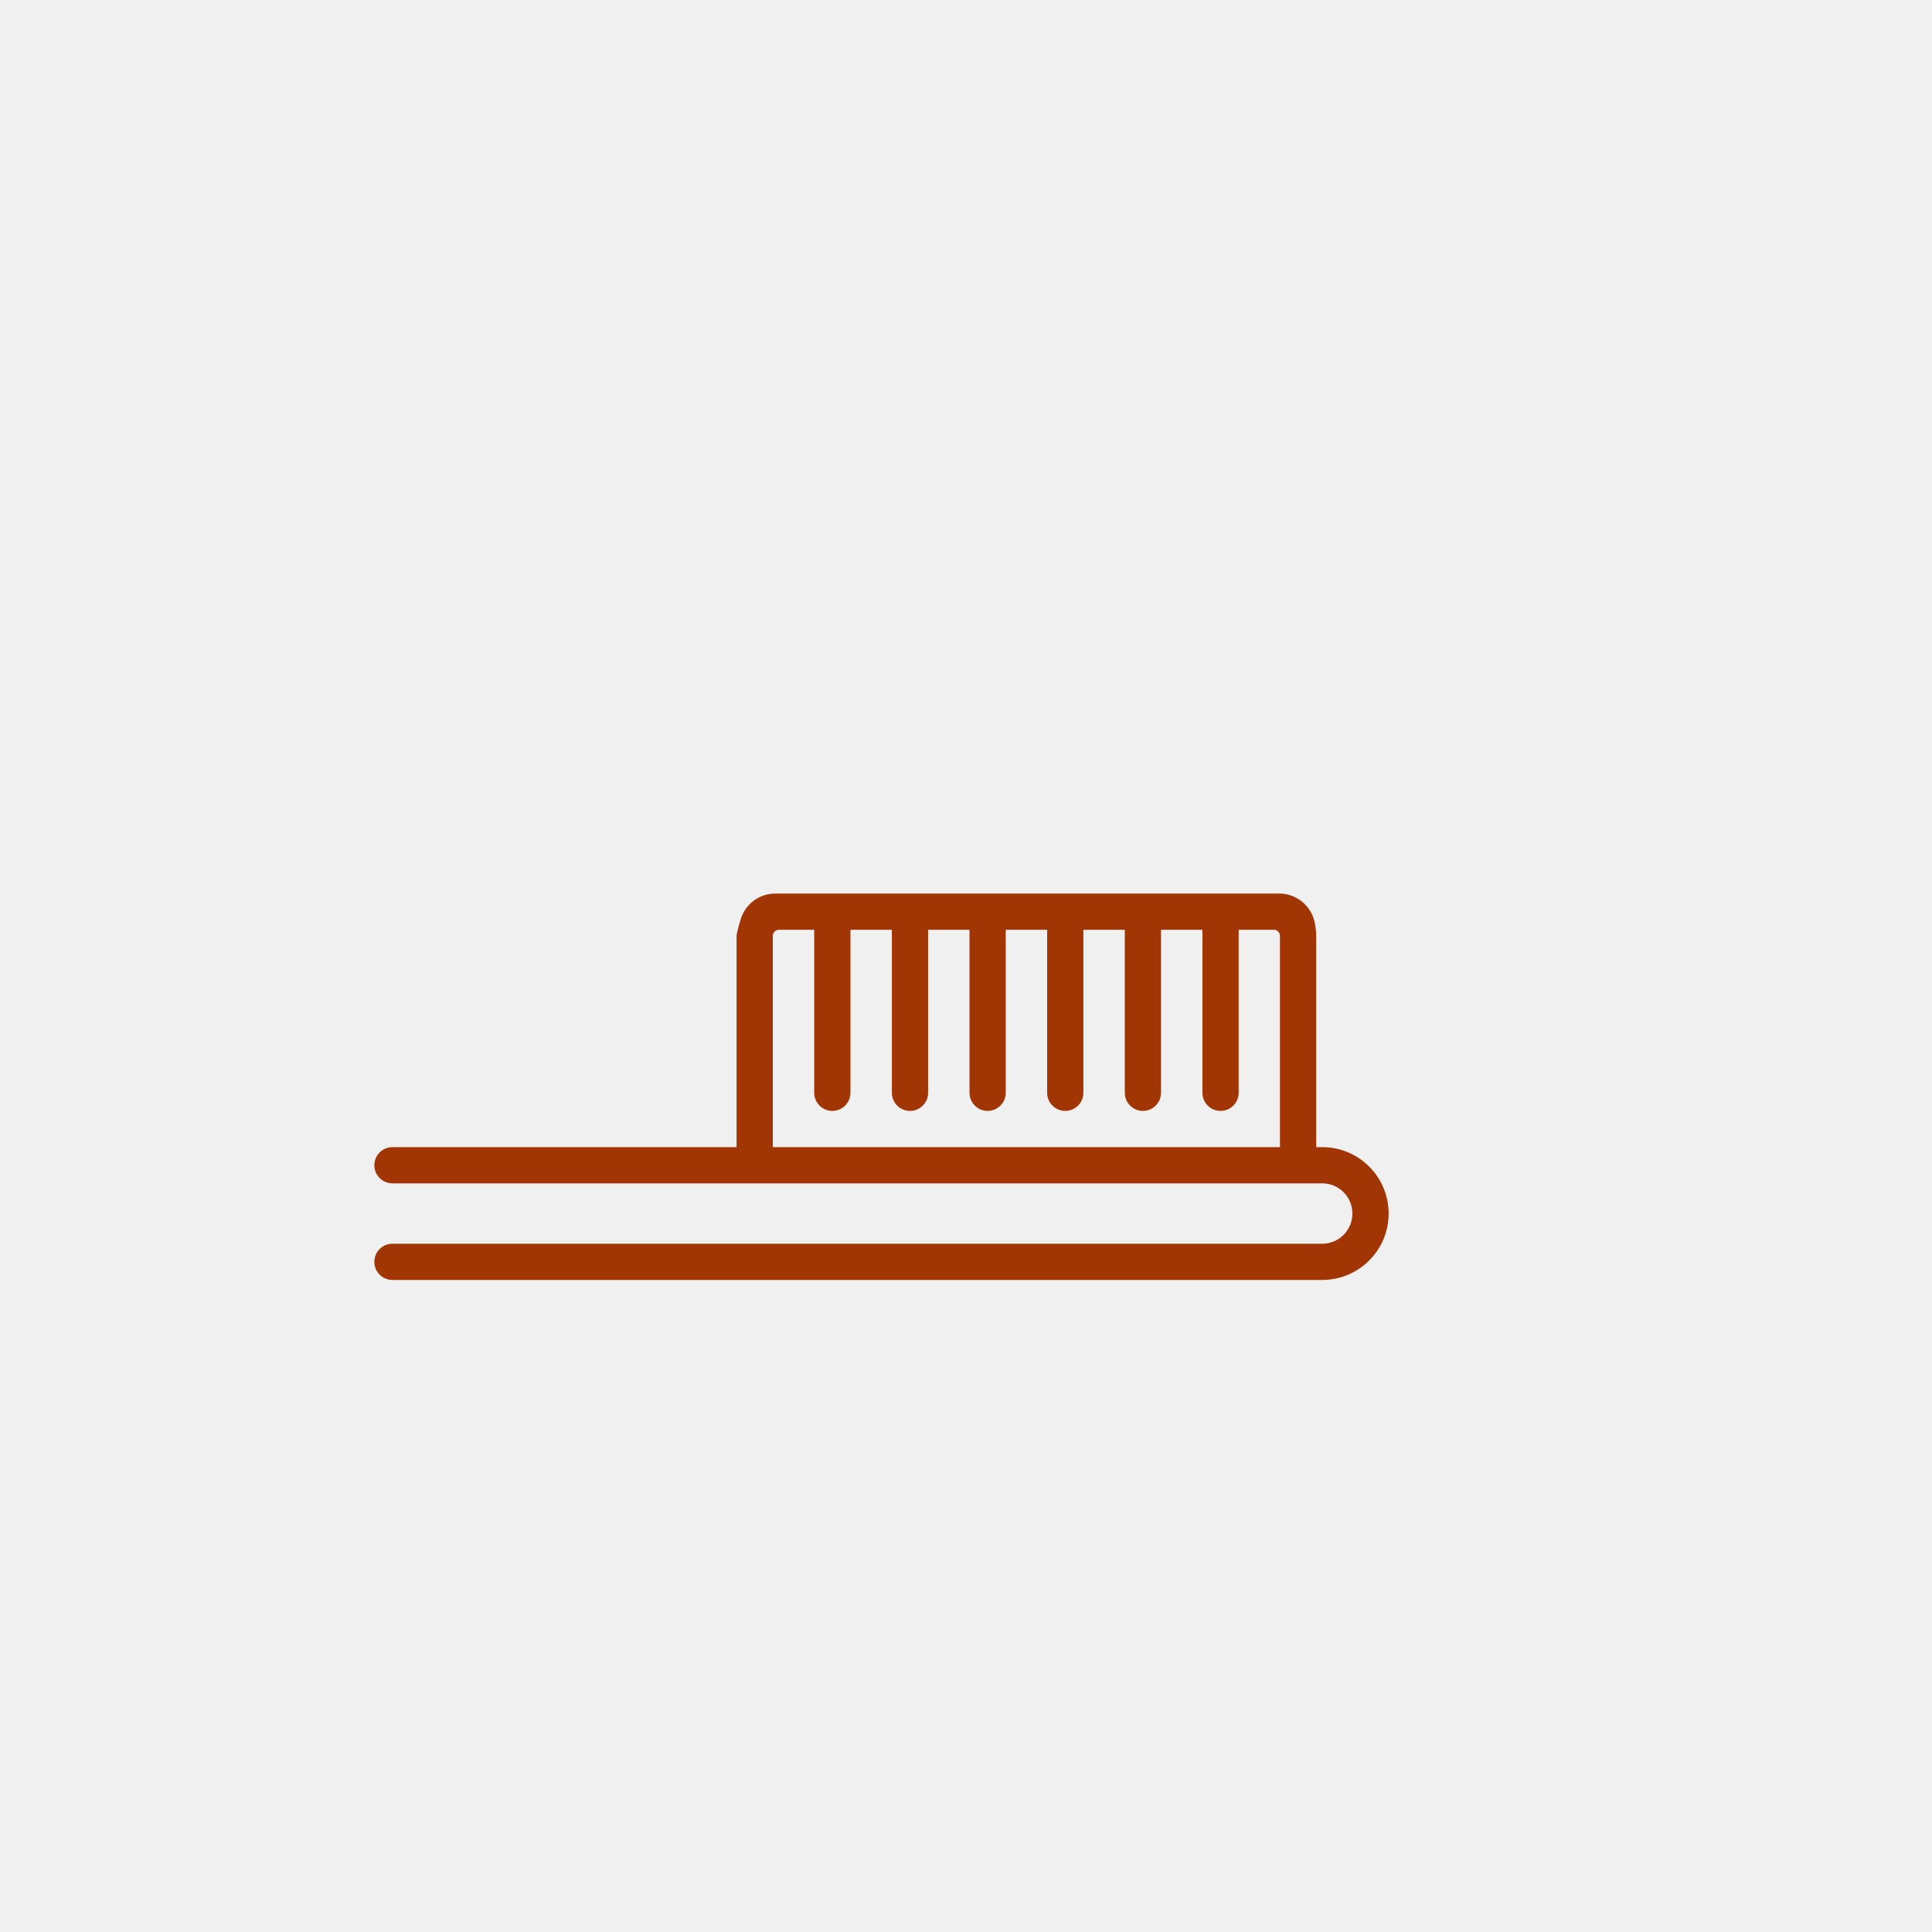
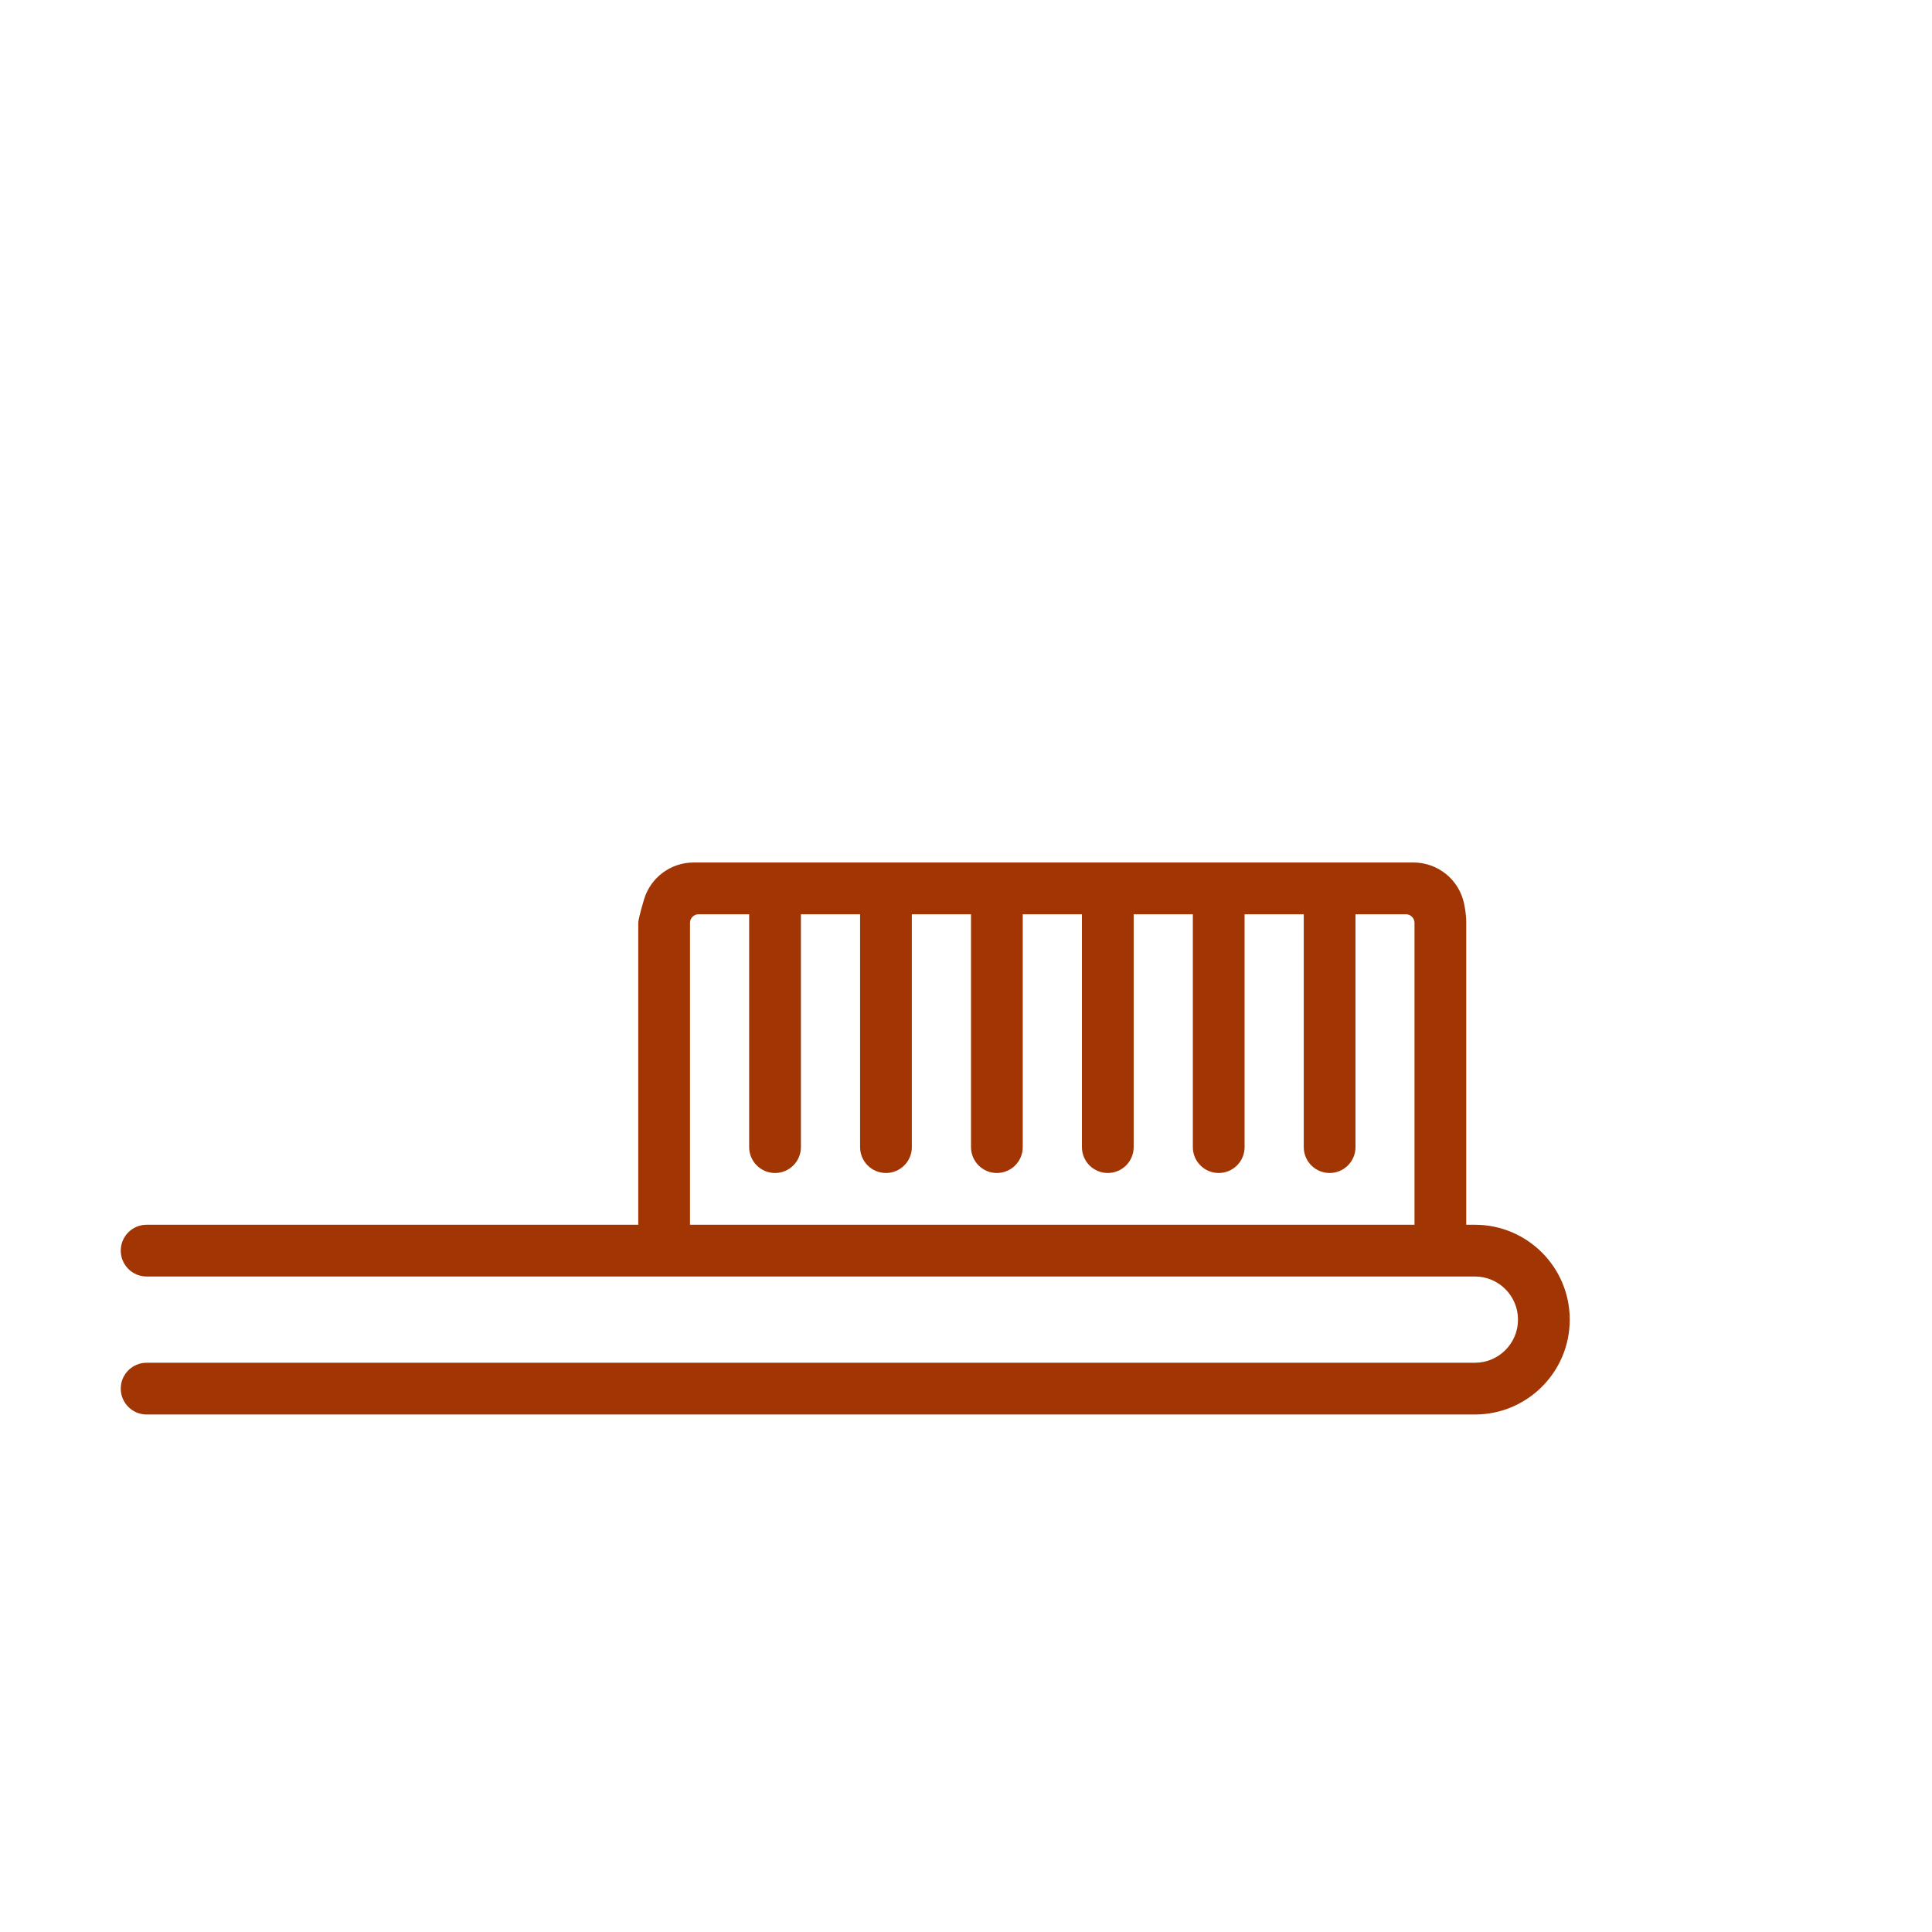
- <svg xmlns="http://www.w3.org/2000/svg" width="160px" height="160px" viewBox="0 0 160 160" version="1.1">
+ <svg xmlns="http://www.w3.org/2000/svg" width="112px" height="112px" viewBox="0 0 112 112" version="1.1">
  <defs />
-   <g id="tile-/-request-/-toothbrush" stroke="none" stroke-width="1" fill="none" fill-rule="evenodd">
-     <path d="M109.5,95 L109,95 L109,77.5 C109,77.147 108.957,76.772 108.872,76.374 L108.872,76.374 C108.577,74.989 107.354,74 105.939,74 L64.209,74 C62.878,74 61.706,74.877 61.331,76.154 C61.113,76.896 61.002,77.345 61,77.5 L61,95 L32.5,95 C31.672,95 31,95.672 31,96.5 C31,97.328 31.672,98 32.5,98 L109.5,98 C110.881,98 112,99.119 112,100.5 C112,101.881 110.881,103 109.5,103 L32.5,103 C31.672,103 31,103.672 31,104.5 C31,105.328 31.672,106 32.5,106 L109.5,106 C112.538,106 115,103.538 115,100.5 C115,97.462 112.538,95 109.5,95 Z M106,95 L64,95 L64,77.5 C64,77.224 64.224,77 64.5,77 L67.43,77 L67.43,90.5 C67.43,91.328 68.102,92 68.93,92 C69.758,92 70.43,91.328 70.43,90.5 L70.43,77 L73.86,77 L73.86,90.5 C73.86,91.328 74.532,92 75.36,92 C76.188,92 76.86,91.328 76.86,90.5 L76.86,77 L80.29,77 L80.29,90.5 C80.29,91.328 80.962,92 81.79,92 C82.618,92 83.29,91.328 83.29,90.5 L83.29,77 L86.72,77 L86.72,90.5 C86.72,91.328 87.392,92 88.22,92 C89.048,92 89.72,91.328 89.72,90.5 L89.72,77 L93.15,77 L93.15,90.5 C93.15,91.328 93.822,92 94.65,92 C95.478,92 96.15,91.328 96.15,90.5 L96.15,77 L99.58,77 L99.58,90.5 C99.58,91.328 100.252,92 101.08,92 C101.908,92 102.58,91.328 102.58,90.5 L102.58,77 L105.5,77 C105.776,77 106,77.224 106,77.5 L106,95 Z" id="Shape" fill="#A13604" fill-rule="nonzero" />
+   <g id="Symbols" stroke="none" stroke-width="1" fill="none" fill-rule="evenodd">
+     <g id="tile-/-request-/-toothbrush" transform="translate(-24, -24)">
+       <g id="toothbrush" transform="translate(24, 24)">
+         <rect id="Rectangle-5" fill="#FFFFFF" x="0" y="0" width="112" height="112" />
+         <path d="M85.5,71 L85,71 L85,53.5 C85,53.147 84.957,52.772 84.872,52.374 L84.872,52.374 C84.577,50.989 83.354,50 81.939,50 L40.209,50 C38.878,50 37.706,50.877 37.331,52.154 C37.113,52.896 37.002,53.345 37,53.5 L37,71 L8.5,71 C7.672,71 7,71.672 7,72.5 C7,73.328 7.672,74 8.5,74 L85.5,74 C86.881,74 88,75.119 88,76.5 C88,77.881 86.881,79 85.5,79 L8.5,79 C7.672,79 7,79.672 7,80.5 C7,81.328 7.672,82 8.5,82 L85.5,82 C88.538,82 91,79.538 91,76.5 C91,73.462 88.538,71 85.5,71 Z M82,71 L40,71 L40,53.5 C40,53.224 40.224,53 40.5,53 L43.43,53 L43.43,66.5 C43.43,67.328 44.102,68 44.93,68 C45.758,68 46.43,67.328 46.43,66.5 L46.43,53 L49.86,53 L49.86,66.5 C49.86,67.328 50.532,68 51.36,68 C52.188,68 52.86,67.328 52.86,66.5 L52.86,53 L56.29,53 L56.29,66.5 C56.29,67.328 56.962,68 57.79,68 C58.618,68 59.29,67.328 59.29,66.5 L59.29,53 L62.72,53 L62.72,66.5 C62.72,67.328 63.392,68 64.22,68 C65.048,68 65.72,67.328 65.72,66.5 L65.72,53 L69.15,53 L69.15,66.5 C69.15,67.328 69.822,68 70.65,68 C71.478,68 72.15,67.328 72.15,66.5 L72.15,53 L75.58,53 L75.58,66.5 C75.58,67.328 76.252,68 77.08,68 C77.908,68 78.58,67.328 78.58,66.5 L78.58,53 L81.5,53 C81.776,53 82,53.224 82,53.5 L82,71 Z" id="Shape" fill="#A13604" fill-rule="nonzero" />
+       </g>
+     </g>
  </g>
</svg>
